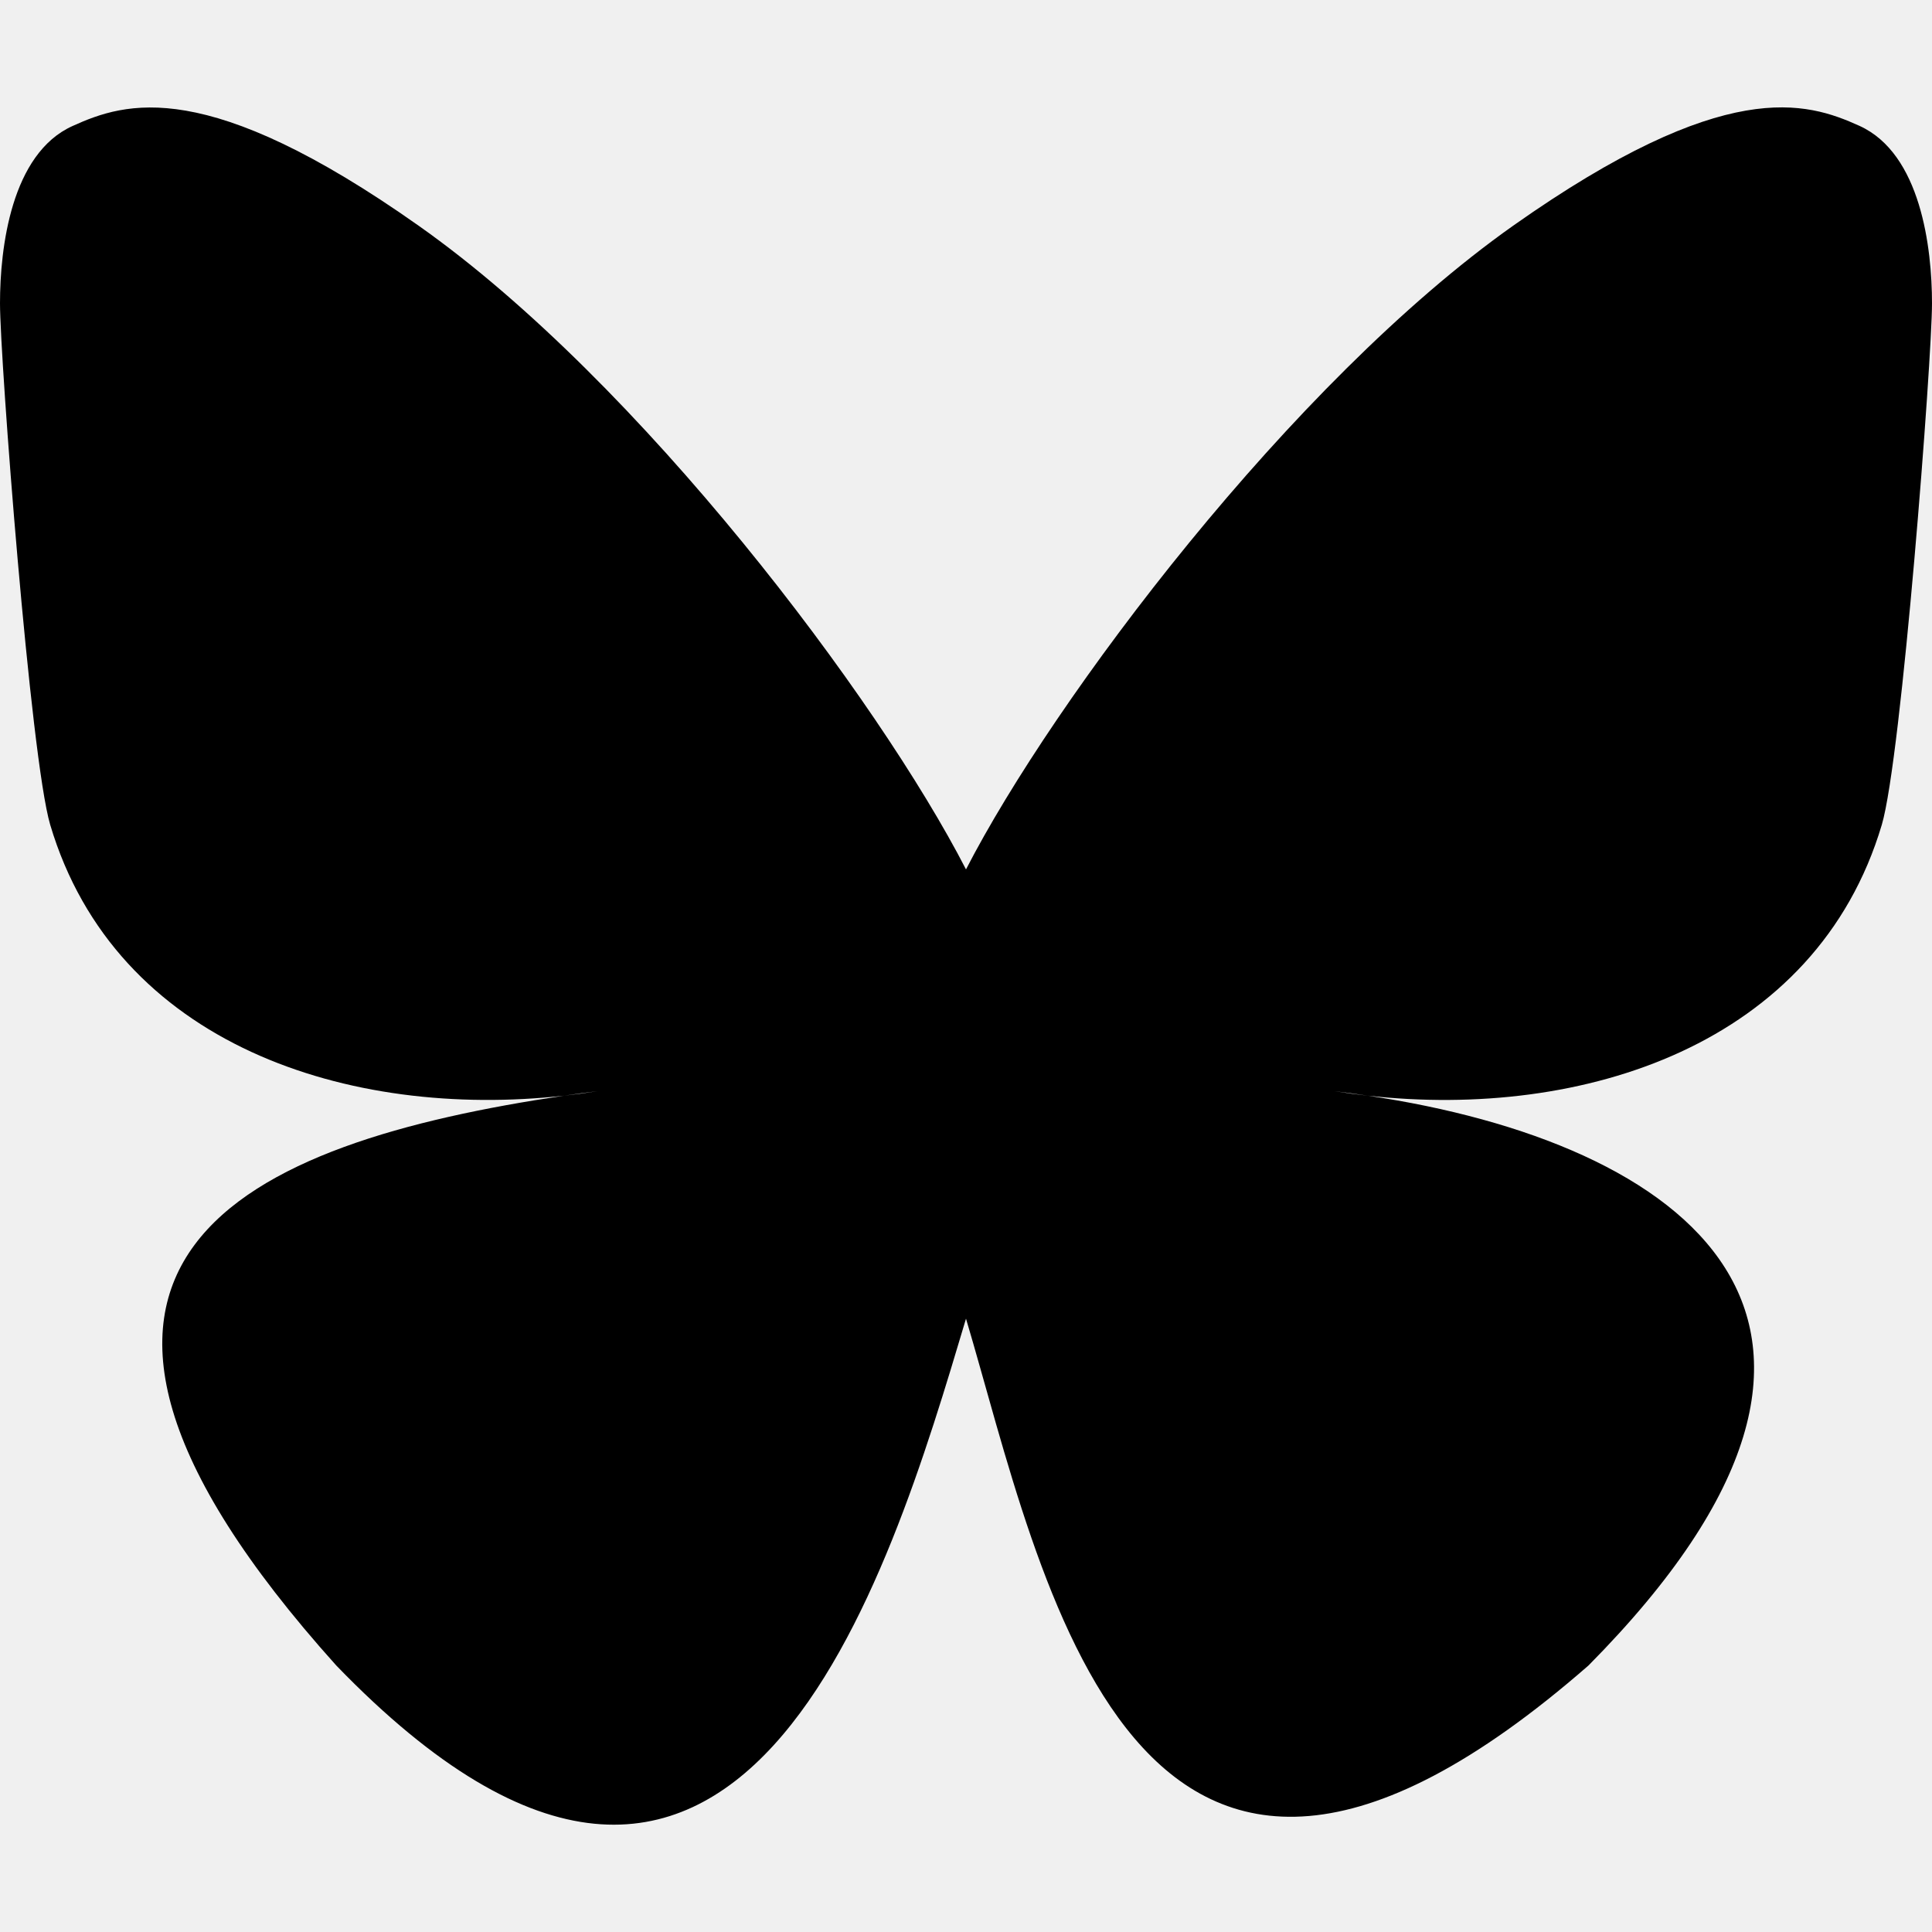
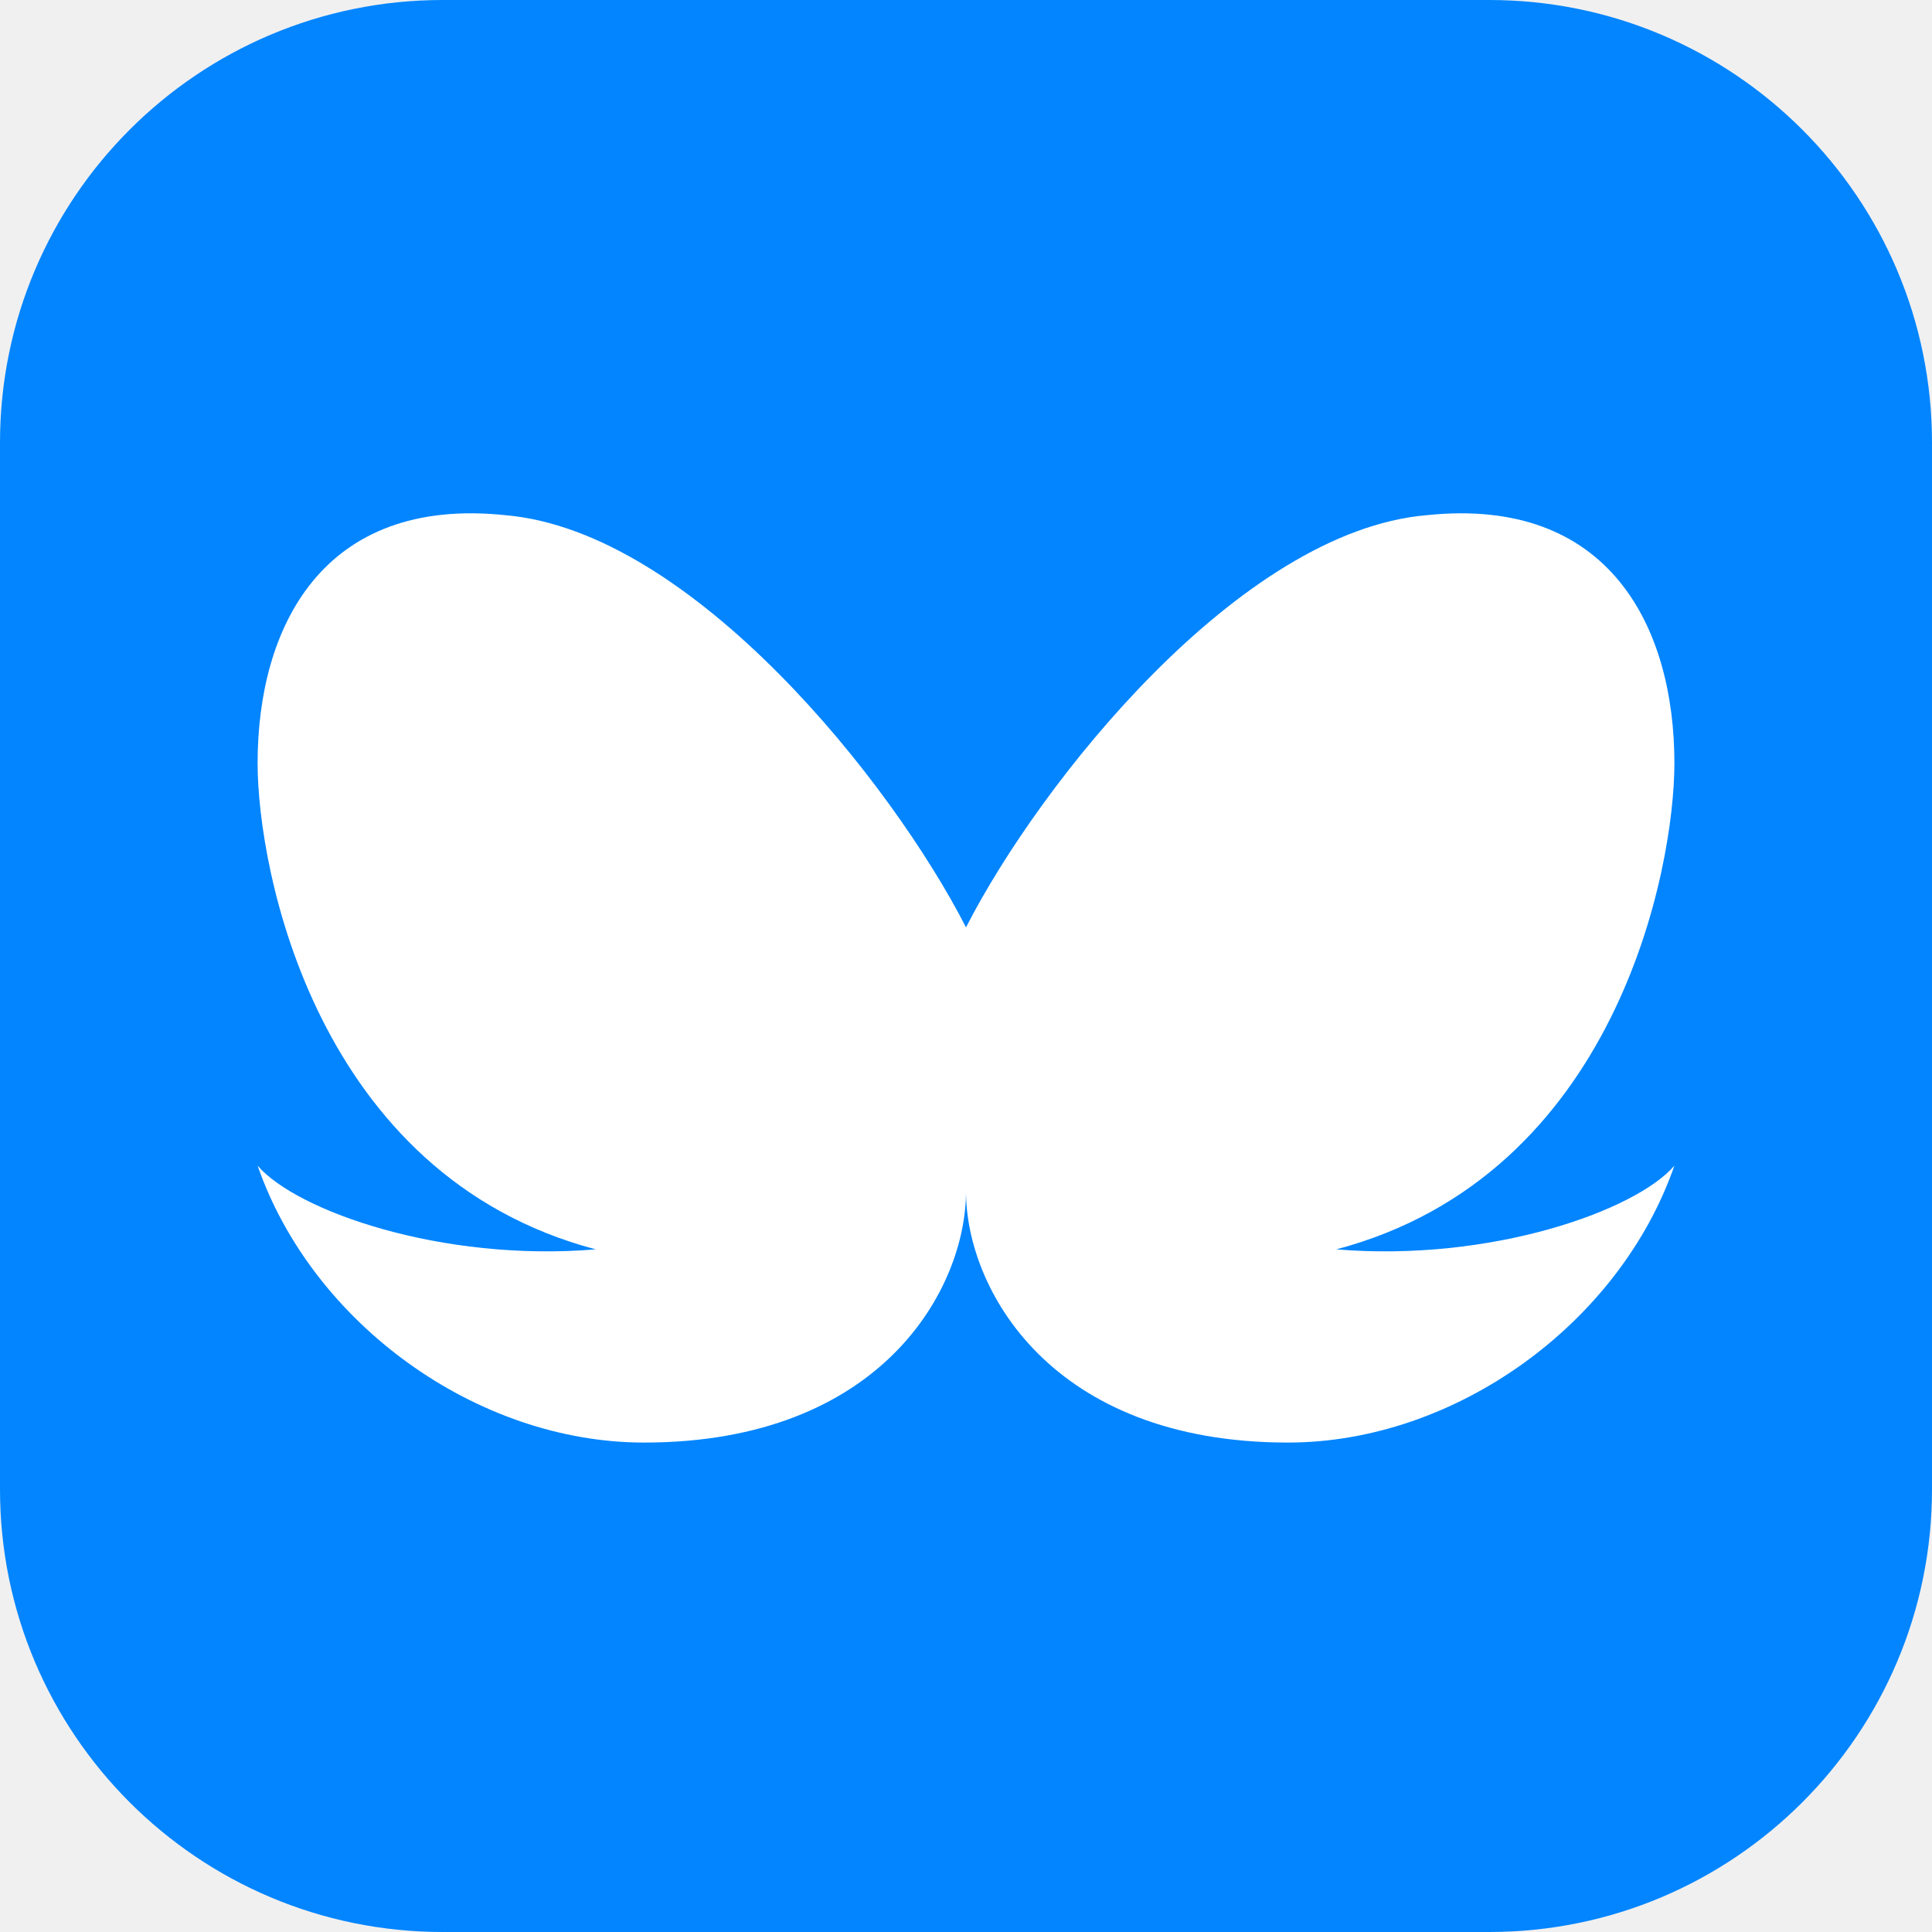
- <svg xmlns="http://www.w3.org/2000/svg" role="img" viewBox="0 0 24 24">
-   <path d="M12 10.8c-1.087-2.114-4.046-6.053-6.798-7.995C2.566.944 1.561 1.266.902 1.565.139 1.908 0 3.08 0 3.768c0 .69.378 5.65.624 6.479.815 2.736 3.713 3.66 6.383 3.364.136-.02.275-.039.415-.056-.138.022-.276.04-.415.056-3.912.58-7.387 2.005-2.83 7.078 5.013 5.19 6.87-1.113 7.823-4.308.953 3.195 2.05 9.271 7.733 4.308 4.267-4.308 1.172-6.498-2.74-7.078a8.741 8.741 0 0 1-.415-.056c.14.017.279.036.415.056 2.67.297 5.568-.628 6.383-3.364.246-.828.624-5.79.624-6.478 0-.69-.139-1.861-.902-2.206-.659-.298-1.664-.62-4.3 1.24C16.046 4.748 13.087 8.687 12 10.8Z" />
+ <svg xmlns="http://www.w3.org/2000/svg" viewBox="0 0 48 48">
+   <rect width="48" height="48" rx="11" fill="#0285FF" />
+   <path fill="#FFFFFF" d="M24 22.8c-2.3-4.5-8.5-12.3-14.3-12.8-5.7-.6-7.7 3.5-7.7 7.7 0 3.3 1.8 12.8 10.5 15.1-4.8.4-9.3-1.2-10.5-2.6 1.7 4.9 6.8 8.6 12 8.6 7.4 0 10-4.8 10-7.8 0 3 2.6 7.8 10 7.8 5.2 0 10.3-3.7 12-8.6-1.2 1.4-5.7 3-10.5 2.6 8.7-2.3 10.5-11.8 10.5-15.1 0-4.2-2-8.3-7.7-7.7-5.8.5-12 8.3-14.3 12.8z" transform="scale(0.8) translate(6, 6)" />
</svg>
